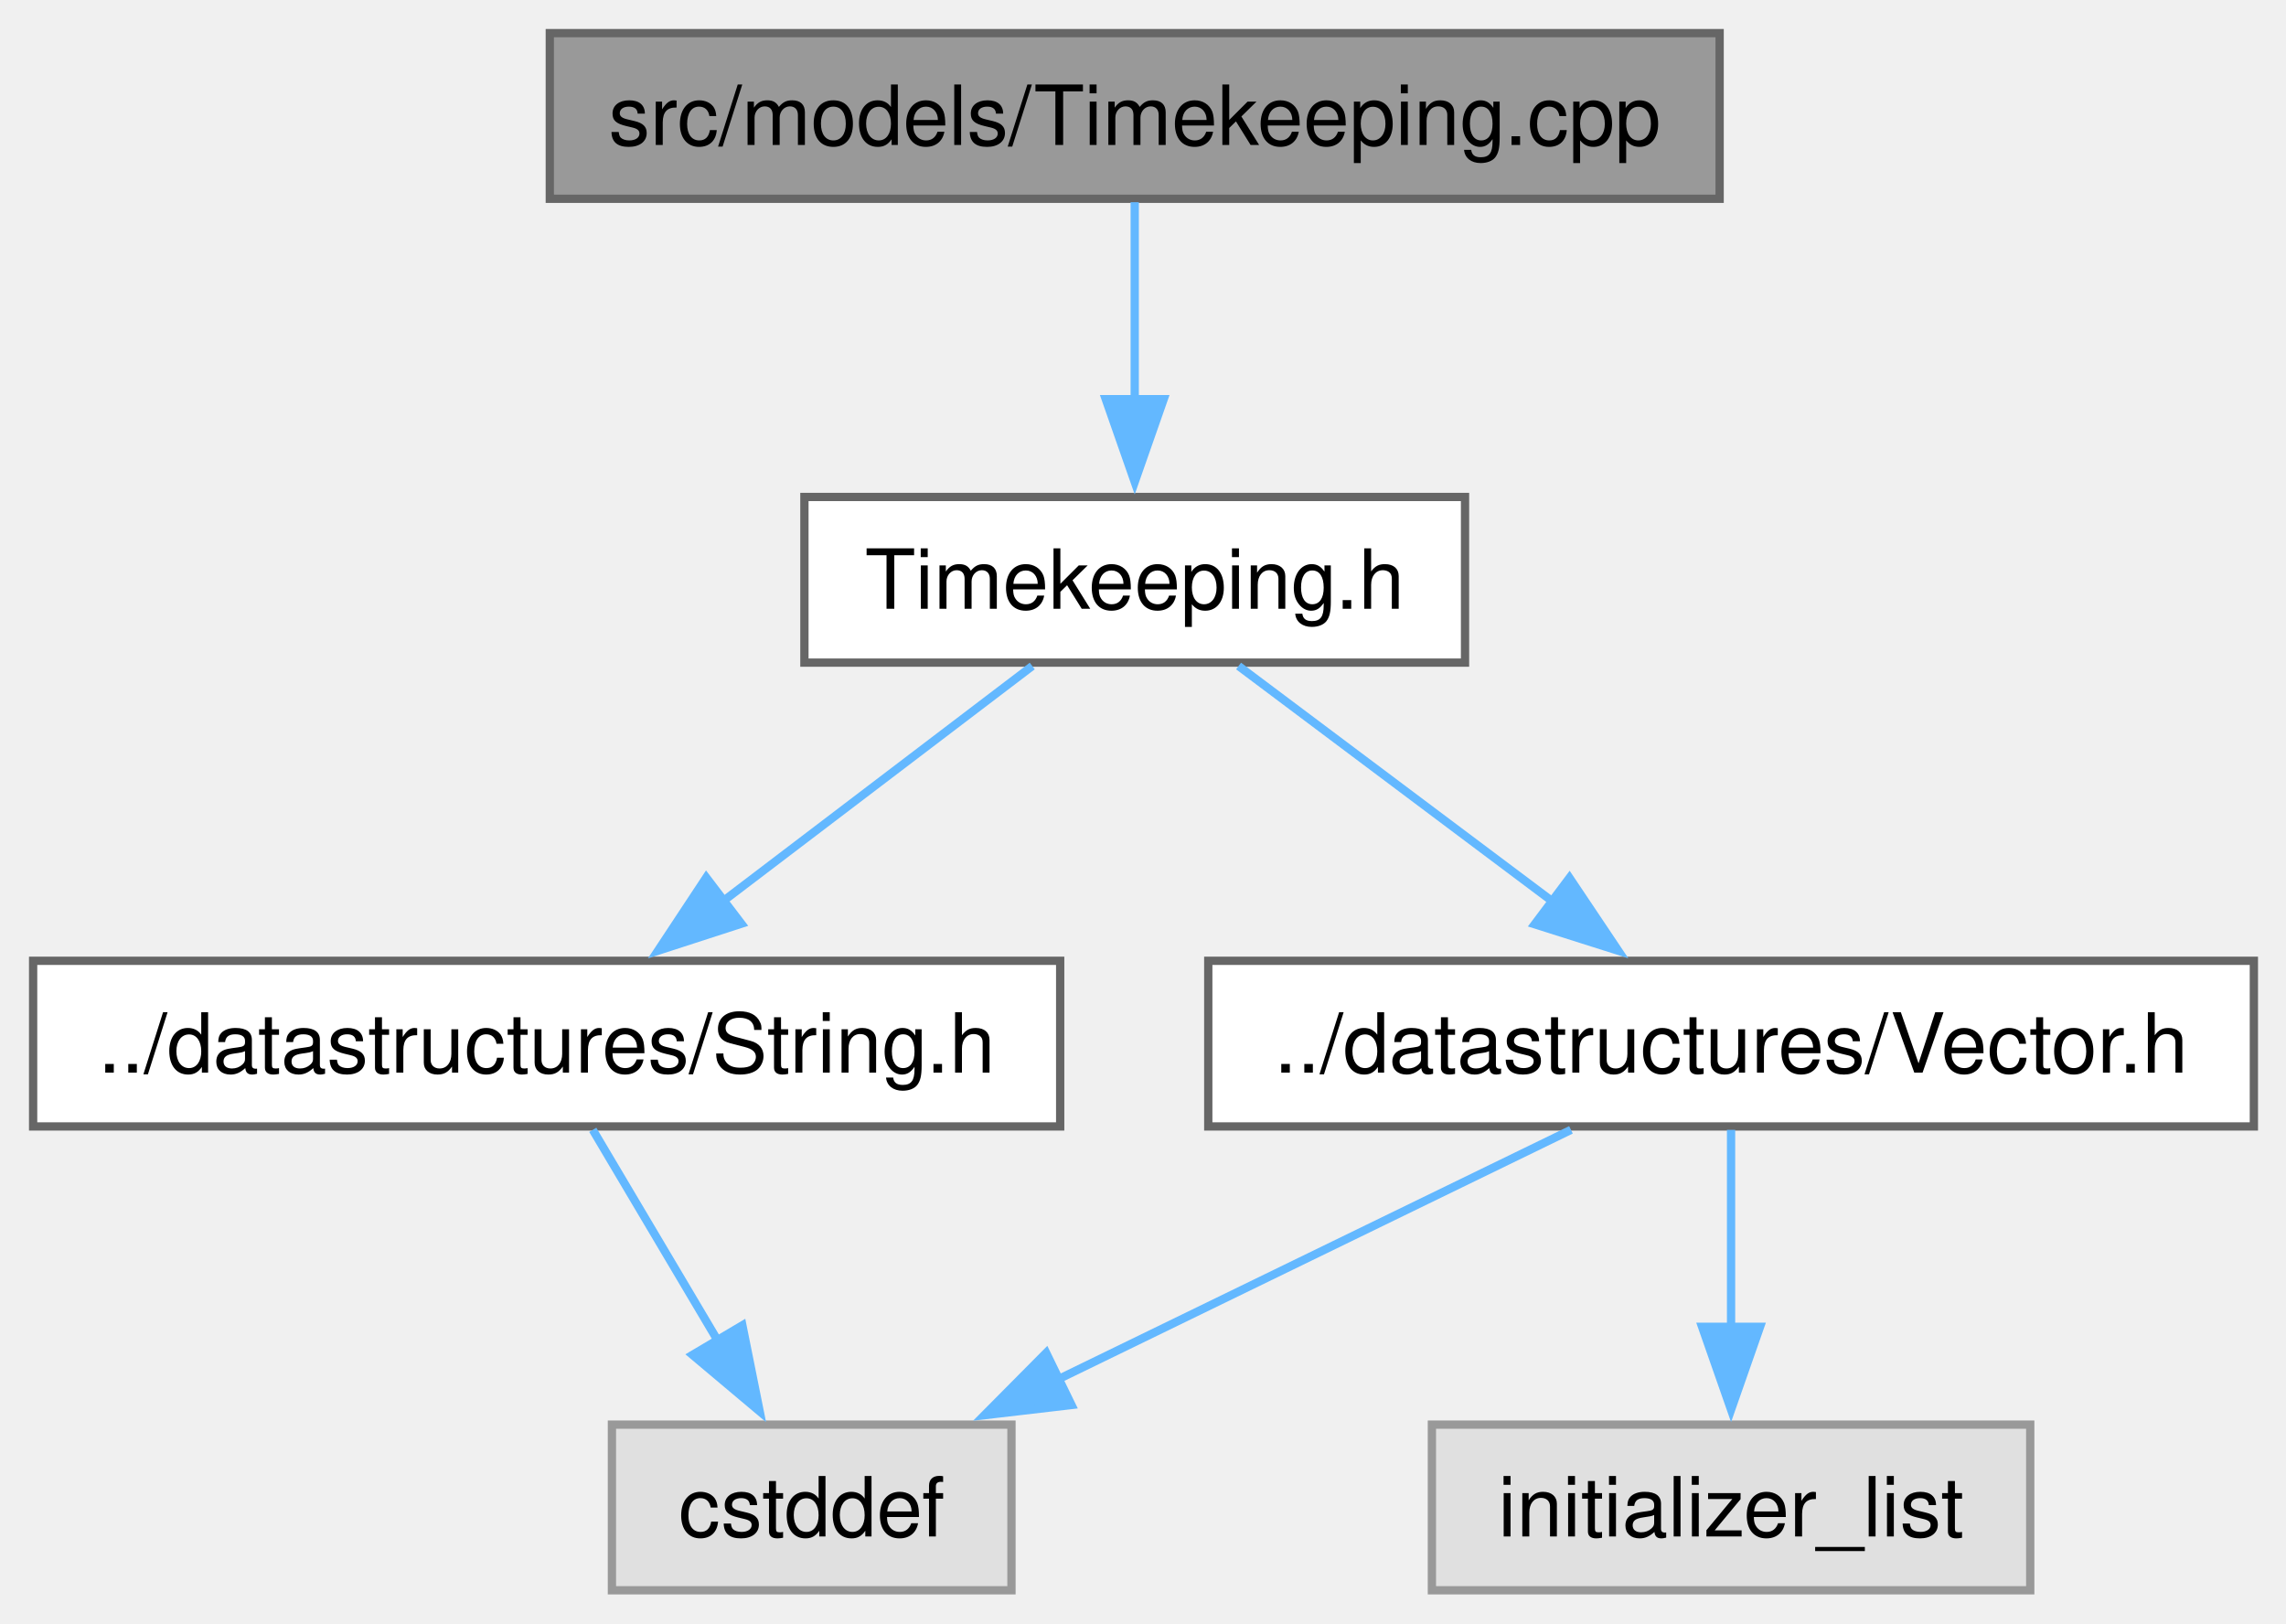
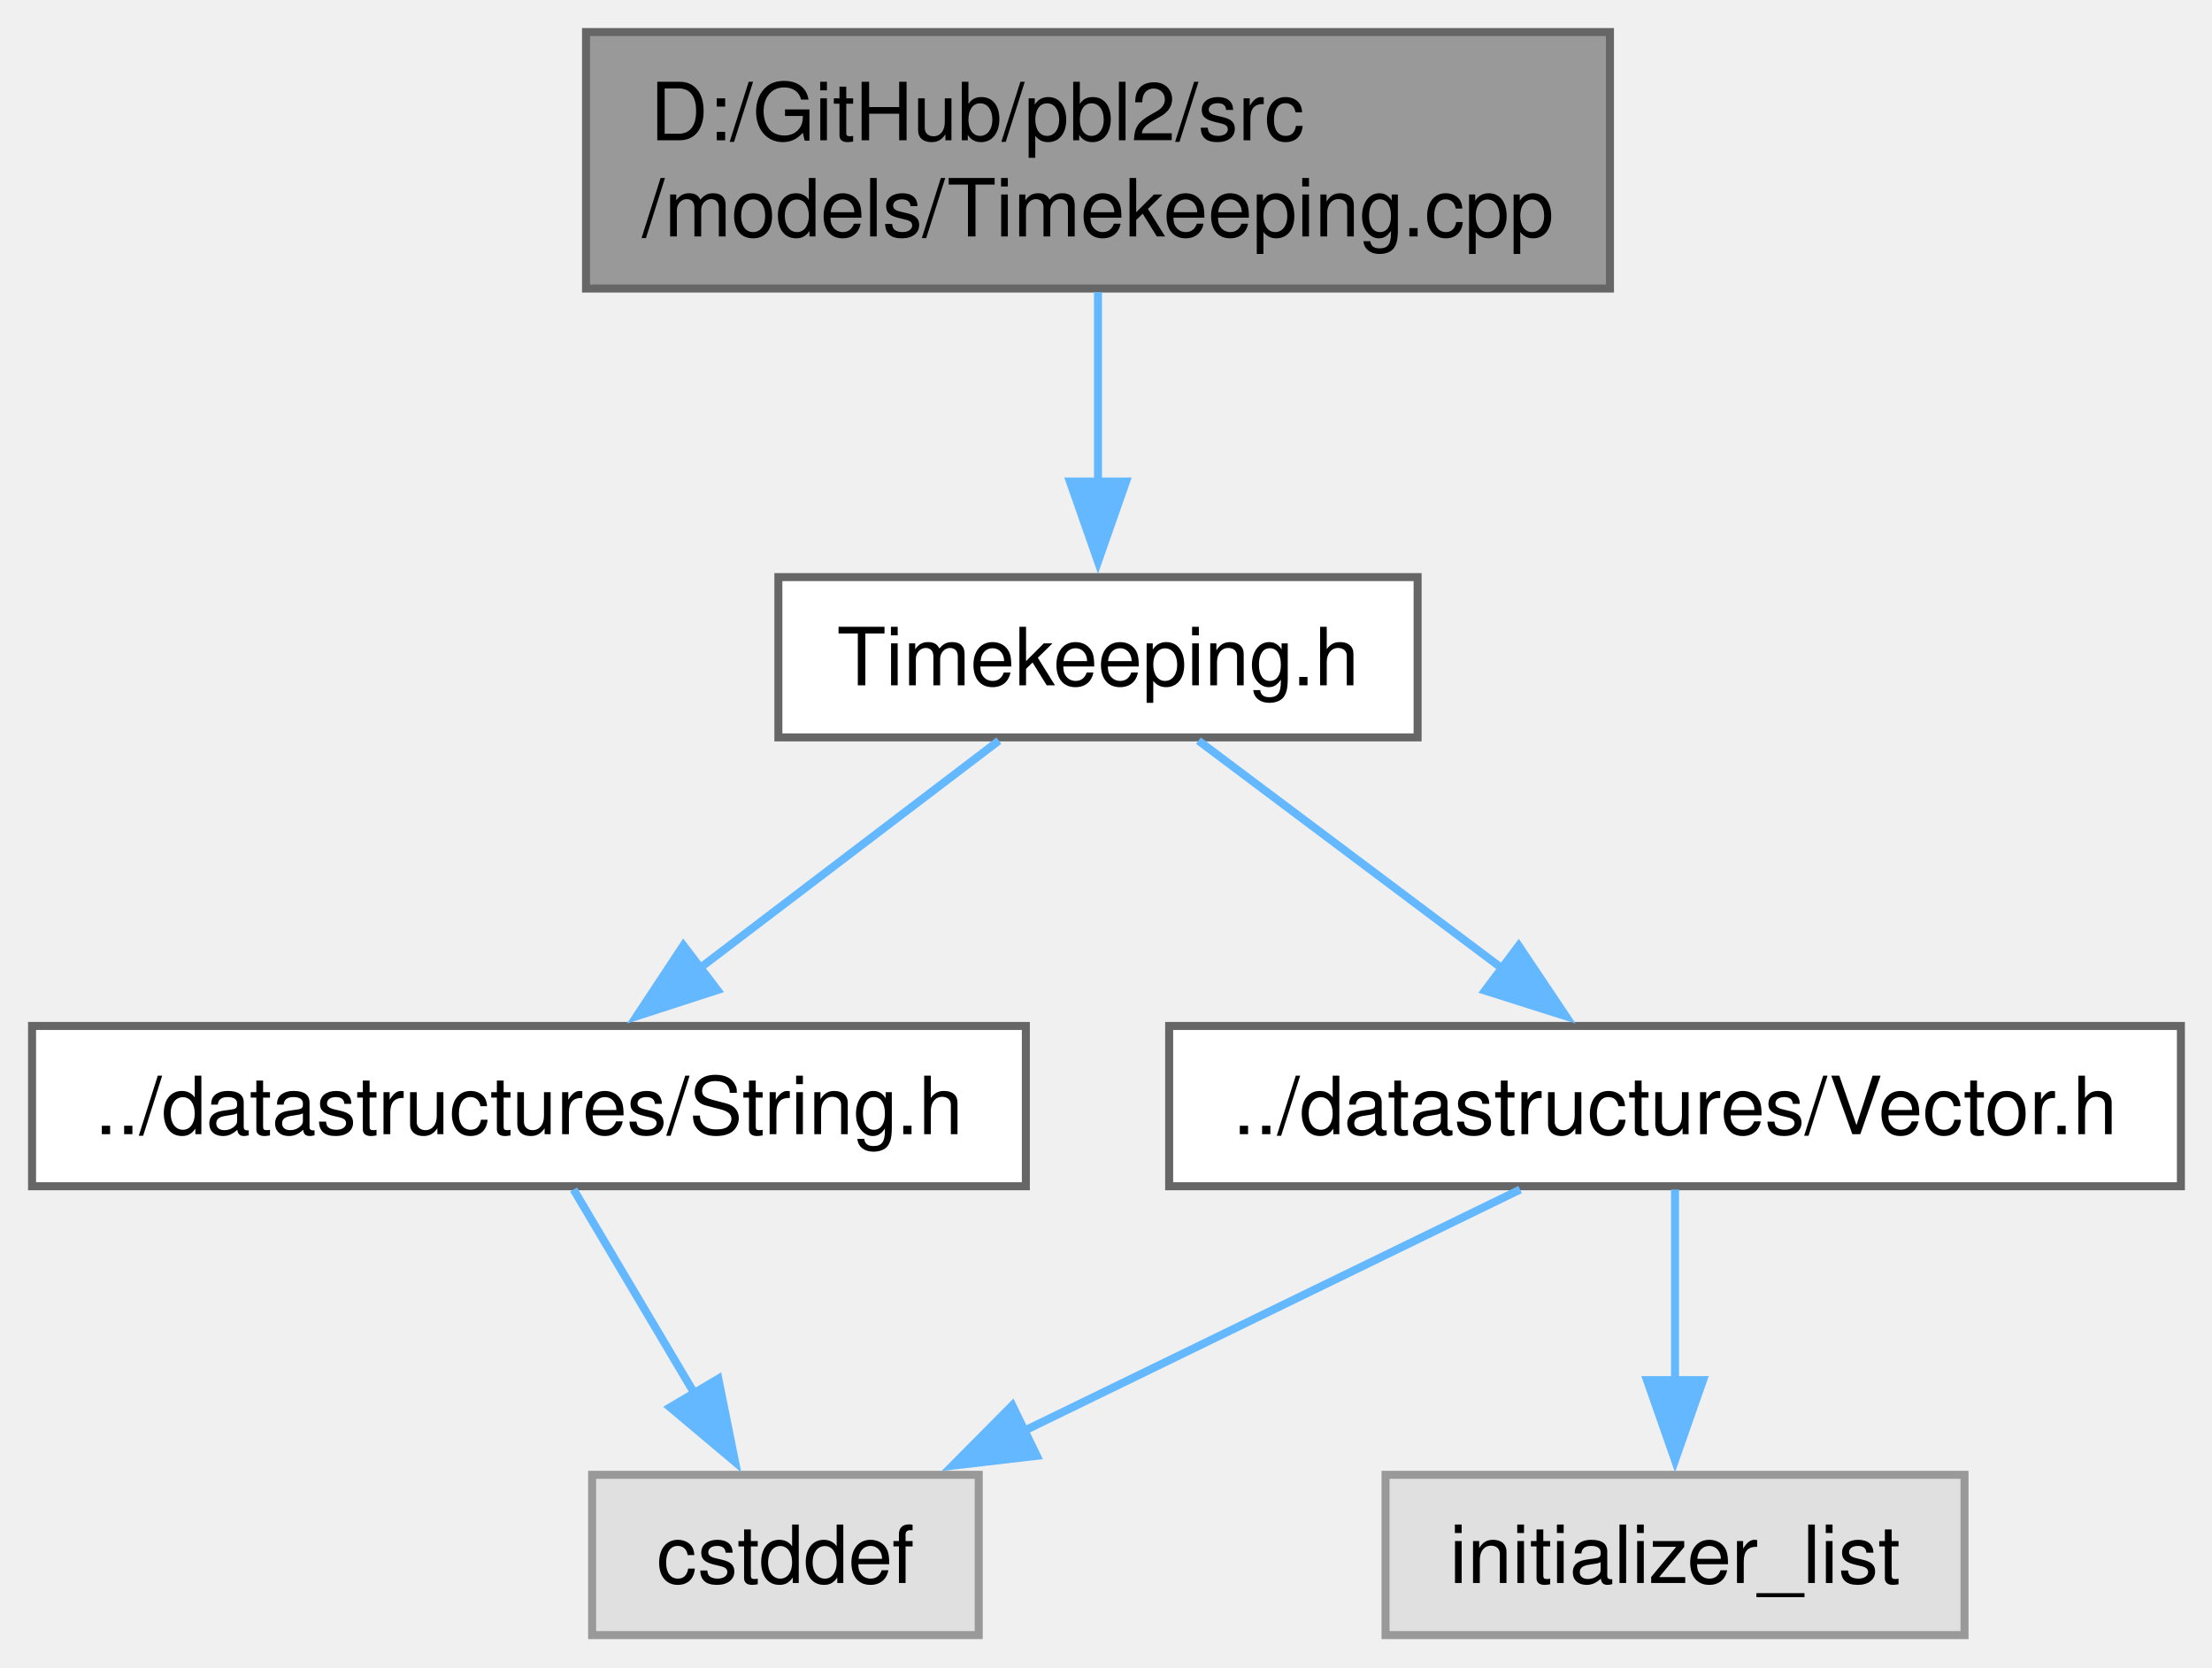
- <svg xmlns="http://www.w3.org/2000/svg" xmlns:xlink="http://www.w3.org/1999/xlink" width="276pt" height="196pt" viewBox="0.00 0.00 276.00 196.00">
-   <g id="graph0" class="graph" transform="scale(1 1) rotate(0) translate(4 192)">
+ <svg xmlns="http://www.w3.org/2000/svg" xmlns:xlink="http://www.w3.org/1999/xlink" width="276pt" height="208pt" viewBox="0.00 0.00 276.00 208.00">
+   <g id="graph0" class="graph" transform="scale(1 1) rotate(0) translate(4 204)">
    <g id="Node000001" class="node">
      <g id="a_Node000001">
        <a xlink:title=" ">
-           <polygon fill="#999999" stroke="#666666" points="203.62,-188 62.38,-188 62.38,-168 203.62,-168 203.62,-188" />
-           <text xml:space="preserve" text-anchor="middle" x="133" y="-174.5" font-family="Helvetica,sans-Serif" font-size="10.00">src/models/Timekeeping.cpp</text>
+           <polygon fill="#999999" stroke="#666666" points="196.88,-200 69.12,-200 69.12,-168 196.88,-168 196.88,-200" />
+           <text xml:space="preserve" text-anchor="start" x="77.12" y="-186.5" font-family="Helvetica,sans-Serif" font-size="10.00">D:/GitHub/pbl2/src</text>
+           <text xml:space="preserve" text-anchor="middle" x="133" y="-174.5" font-family="Helvetica,sans-Serif" font-size="10.00">/models/Timekeeping.cpp</text>
        </a>
      </g>
    </g>
    <g id="Node000002" class="node">
      <g id="a_Node000002">
        <a xlink:href="_timekeeping_8h.html" target="_top" xlink:title=" ">
          <polygon fill="white" stroke="#666666" points="172.88,-132 93.12,-132 93.12,-112 172.88,-112 172.88,-132" />
          <text xml:space="preserve" text-anchor="middle" x="133" y="-118.5" font-family="Helvetica,sans-Serif" font-size="10.00">Timekeeping.h</text>
        </a>
      </g>
    </g>
    <g id="edge1_Node000001_Node000002" class="edge">
      <g id="a_edge1_Node000001_Node000002">
        <a xlink:title=" ">
-           <path fill="none" stroke="#63b8ff" d="M133,-167.59C133,-161.01 133,-151.96 133,-143.73" />
-           <polygon fill="#63b8ff" stroke="#63b8ff" points="136.5,-143.81 133,-133.81 129.5,-143.81 136.5,-143.81" />
+           <path fill="none" stroke="#63b8ff" d="M133,-167.55C133,-160.34 133,-151.66 133,-143.88" />
+           <polygon fill="#63b8ff" stroke="#63b8ff" points="136.5,-143.92 133,-133.92 129.5,-143.92 136.5,-143.92" />
        </a>
      </g>
    </g>
    <g id="Node000003" class="node">
      <g id="a_Node000003">
        <a xlink:href="_string_8h.html" target="_top" xlink:title=" ">
          <polygon fill="white" stroke="#666666" points="124,-76 0,-76 0,-56 124,-56 124,-76" />
          <text xml:space="preserve" text-anchor="middle" x="62" y="-62.5" font-family="Helvetica,sans-Serif" font-size="10.00">../datastructures/String.h</text>
        </a>
      </g>
    </g>
    <g id="edge2_Node000002_Node000003" class="edge">
      <g id="a_edge2_Node000002_Node000003">
        <a xlink:title=" ">
          <path fill="none" stroke="#63b8ff" d="M120.63,-111.59C110.35,-103.77 95.48,-92.46 83.29,-83.19" />
          <polygon fill="#63b8ff" stroke="#63b8ff" points="85.51,-80.48 75.43,-77.21 81.27,-86.05 85.51,-80.48" />
        </a>
      </g>
    </g>
    <g id="Node000005" class="node">
      <g id="a_Node000005">
        <a xlink:href="_vector_8h.html" target="_top" xlink:title=" ">
          <polygon fill="white" stroke="#666666" points="268.12,-76 141.88,-76 141.88,-56 268.12,-56 268.12,-76" />
          <text xml:space="preserve" text-anchor="middle" x="205" y="-62.5" font-family="Helvetica,sans-Serif" font-size="10.00">../datastructures/Vector.h</text>
        </a>
      </g>
    </g>
    <g id="edge4_Node000002_Node000005" class="edge">
      <g id="a_edge4_Node000002_Node000005">
        <a xlink:title=" ">
          <path fill="none" stroke="#63b8ff" d="M145.54,-111.59C155.97,-103.77 171.05,-92.46 183.41,-83.19" />
          <polygon fill="#63b8ff" stroke="#63b8ff" points="185.49,-86.01 191.39,-77.21 181.29,-80.41 185.49,-86.01" />
        </a>
      </g>
    </g>
    <g id="Node000004" class="node">
      <g id="a_Node000004">
        <a xlink:title=" ">
          <polygon fill="#e0e0e0" stroke="#999999" points="118.12,-20 69.88,-20 69.88,0 118.12,0 118.12,-20" />
          <text xml:space="preserve" text-anchor="middle" x="94" y="-6.5" font-family="Helvetica,sans-Serif" font-size="10.00">cstddef</text>
        </a>
      </g>
    </g>
    <g id="edge3_Node000003_Node000004" class="edge">
      <g id="a_edge3_Node000003_Node000004">
        <a xlink:title=" ">
          <path fill="none" stroke="#63b8ff" d="M67.57,-55.59C71.75,-48.55 77.6,-38.67 82.74,-30" />
          <polygon fill="#63b8ff" stroke="#63b8ff" points="85.63,-31.99 87.72,-21.6 79.61,-28.42 85.63,-31.99" />
        </a>
      </g>
    </g>
    <g id="edge5_Node000005_Node000004" class="edge">
      <g id="a_edge5_Node000005_Node000004">
        <a xlink:title=" ">
          <path fill="none" stroke="#63b8ff" d="M185.67,-55.59C168.58,-47.28 143.4,-35.03 123.75,-25.47" />
          <polygon fill="#63b8ff" stroke="#63b8ff" points="125.37,-22.37 114.85,-21.14 122.31,-28.66 125.37,-22.37" />
        </a>
      </g>
    </g>
    <g id="Node000006" class="node">
      <g id="a_Node000006">
        <a xlink:title=" ">
          <polygon fill="#e0e0e0" stroke="#999999" points="241.12,-20 168.88,-20 168.88,0 241.12,0 241.12,-20" />
          <text xml:space="preserve" text-anchor="middle" x="205" y="-6.5" font-family="Helvetica,sans-Serif" font-size="10.00">initializer_list</text>
        </a>
      </g>
    </g>
    <g id="edge6_Node000005_Node000006" class="edge">
      <g id="a_edge6_Node000005_Node000006">
        <a xlink:title=" ">
          <path fill="none" stroke="#63b8ff" d="M205,-55.59C205,-49.01 205,-39.96 205,-31.73" />
          <polygon fill="#63b8ff" stroke="#63b8ff" points="208.5,-31.81 205,-21.81 201.5,-31.81 208.5,-31.81" />
        </a>
      </g>
    </g>
  </g>
</svg>
